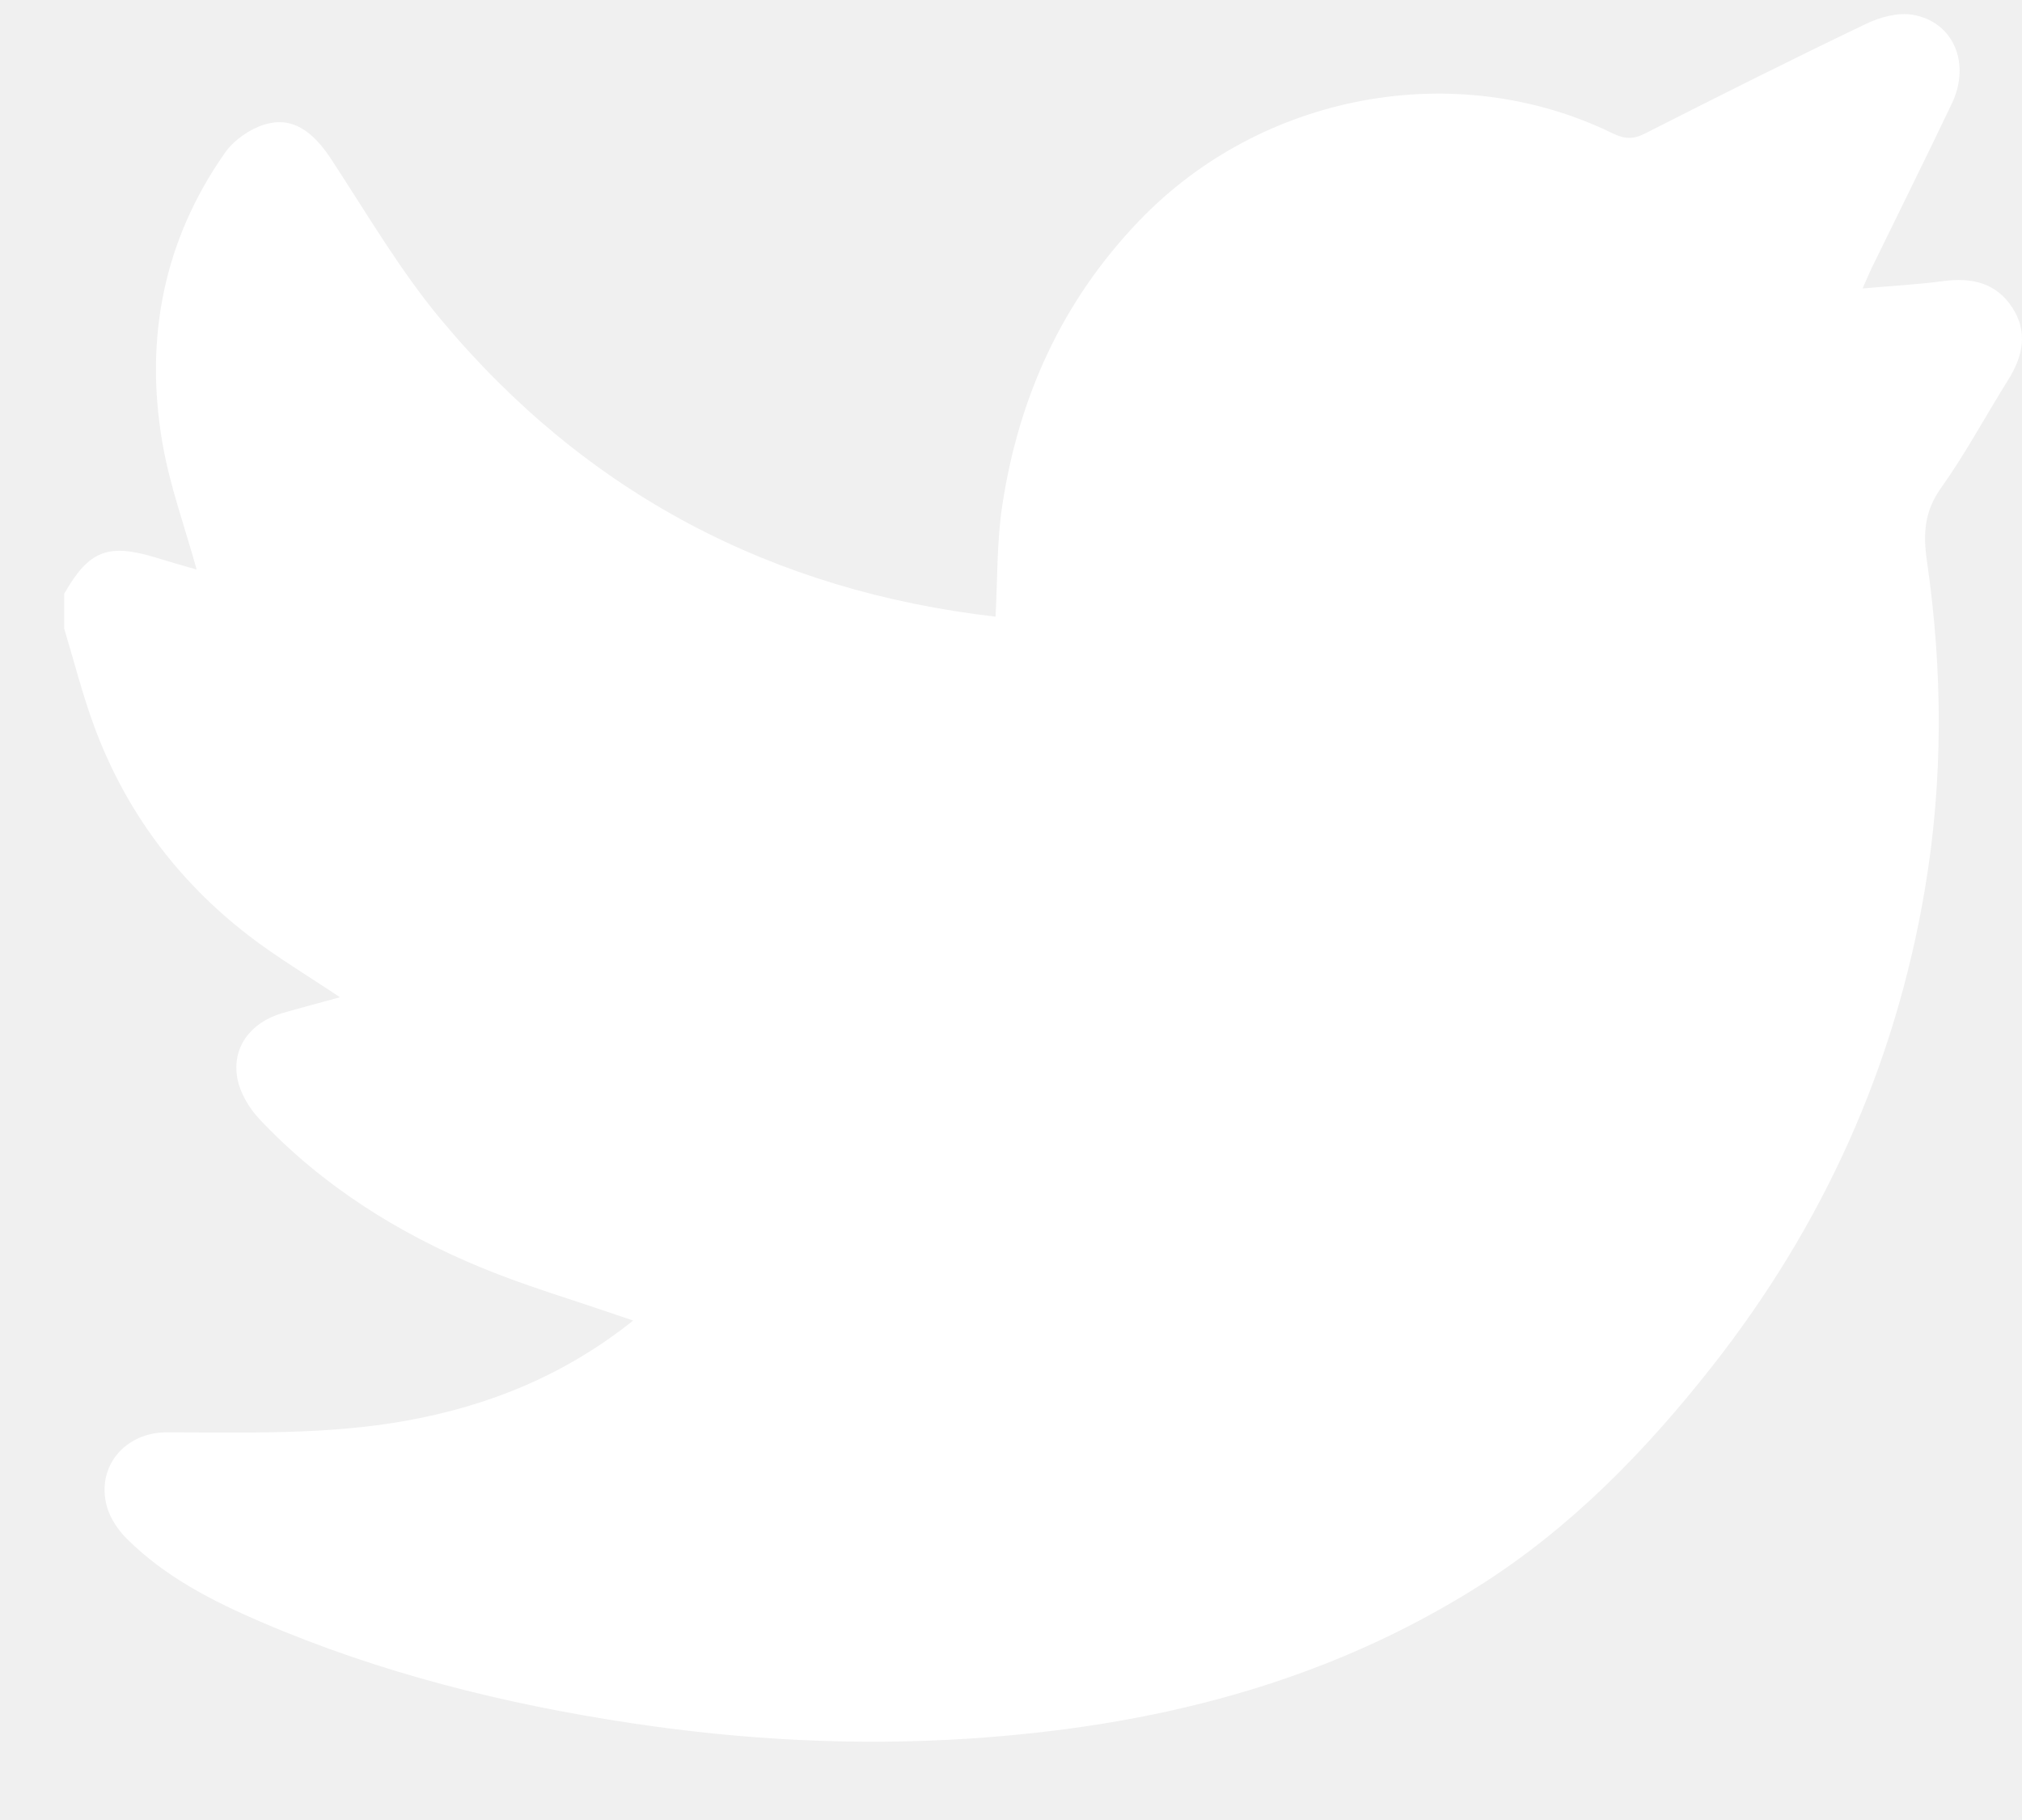
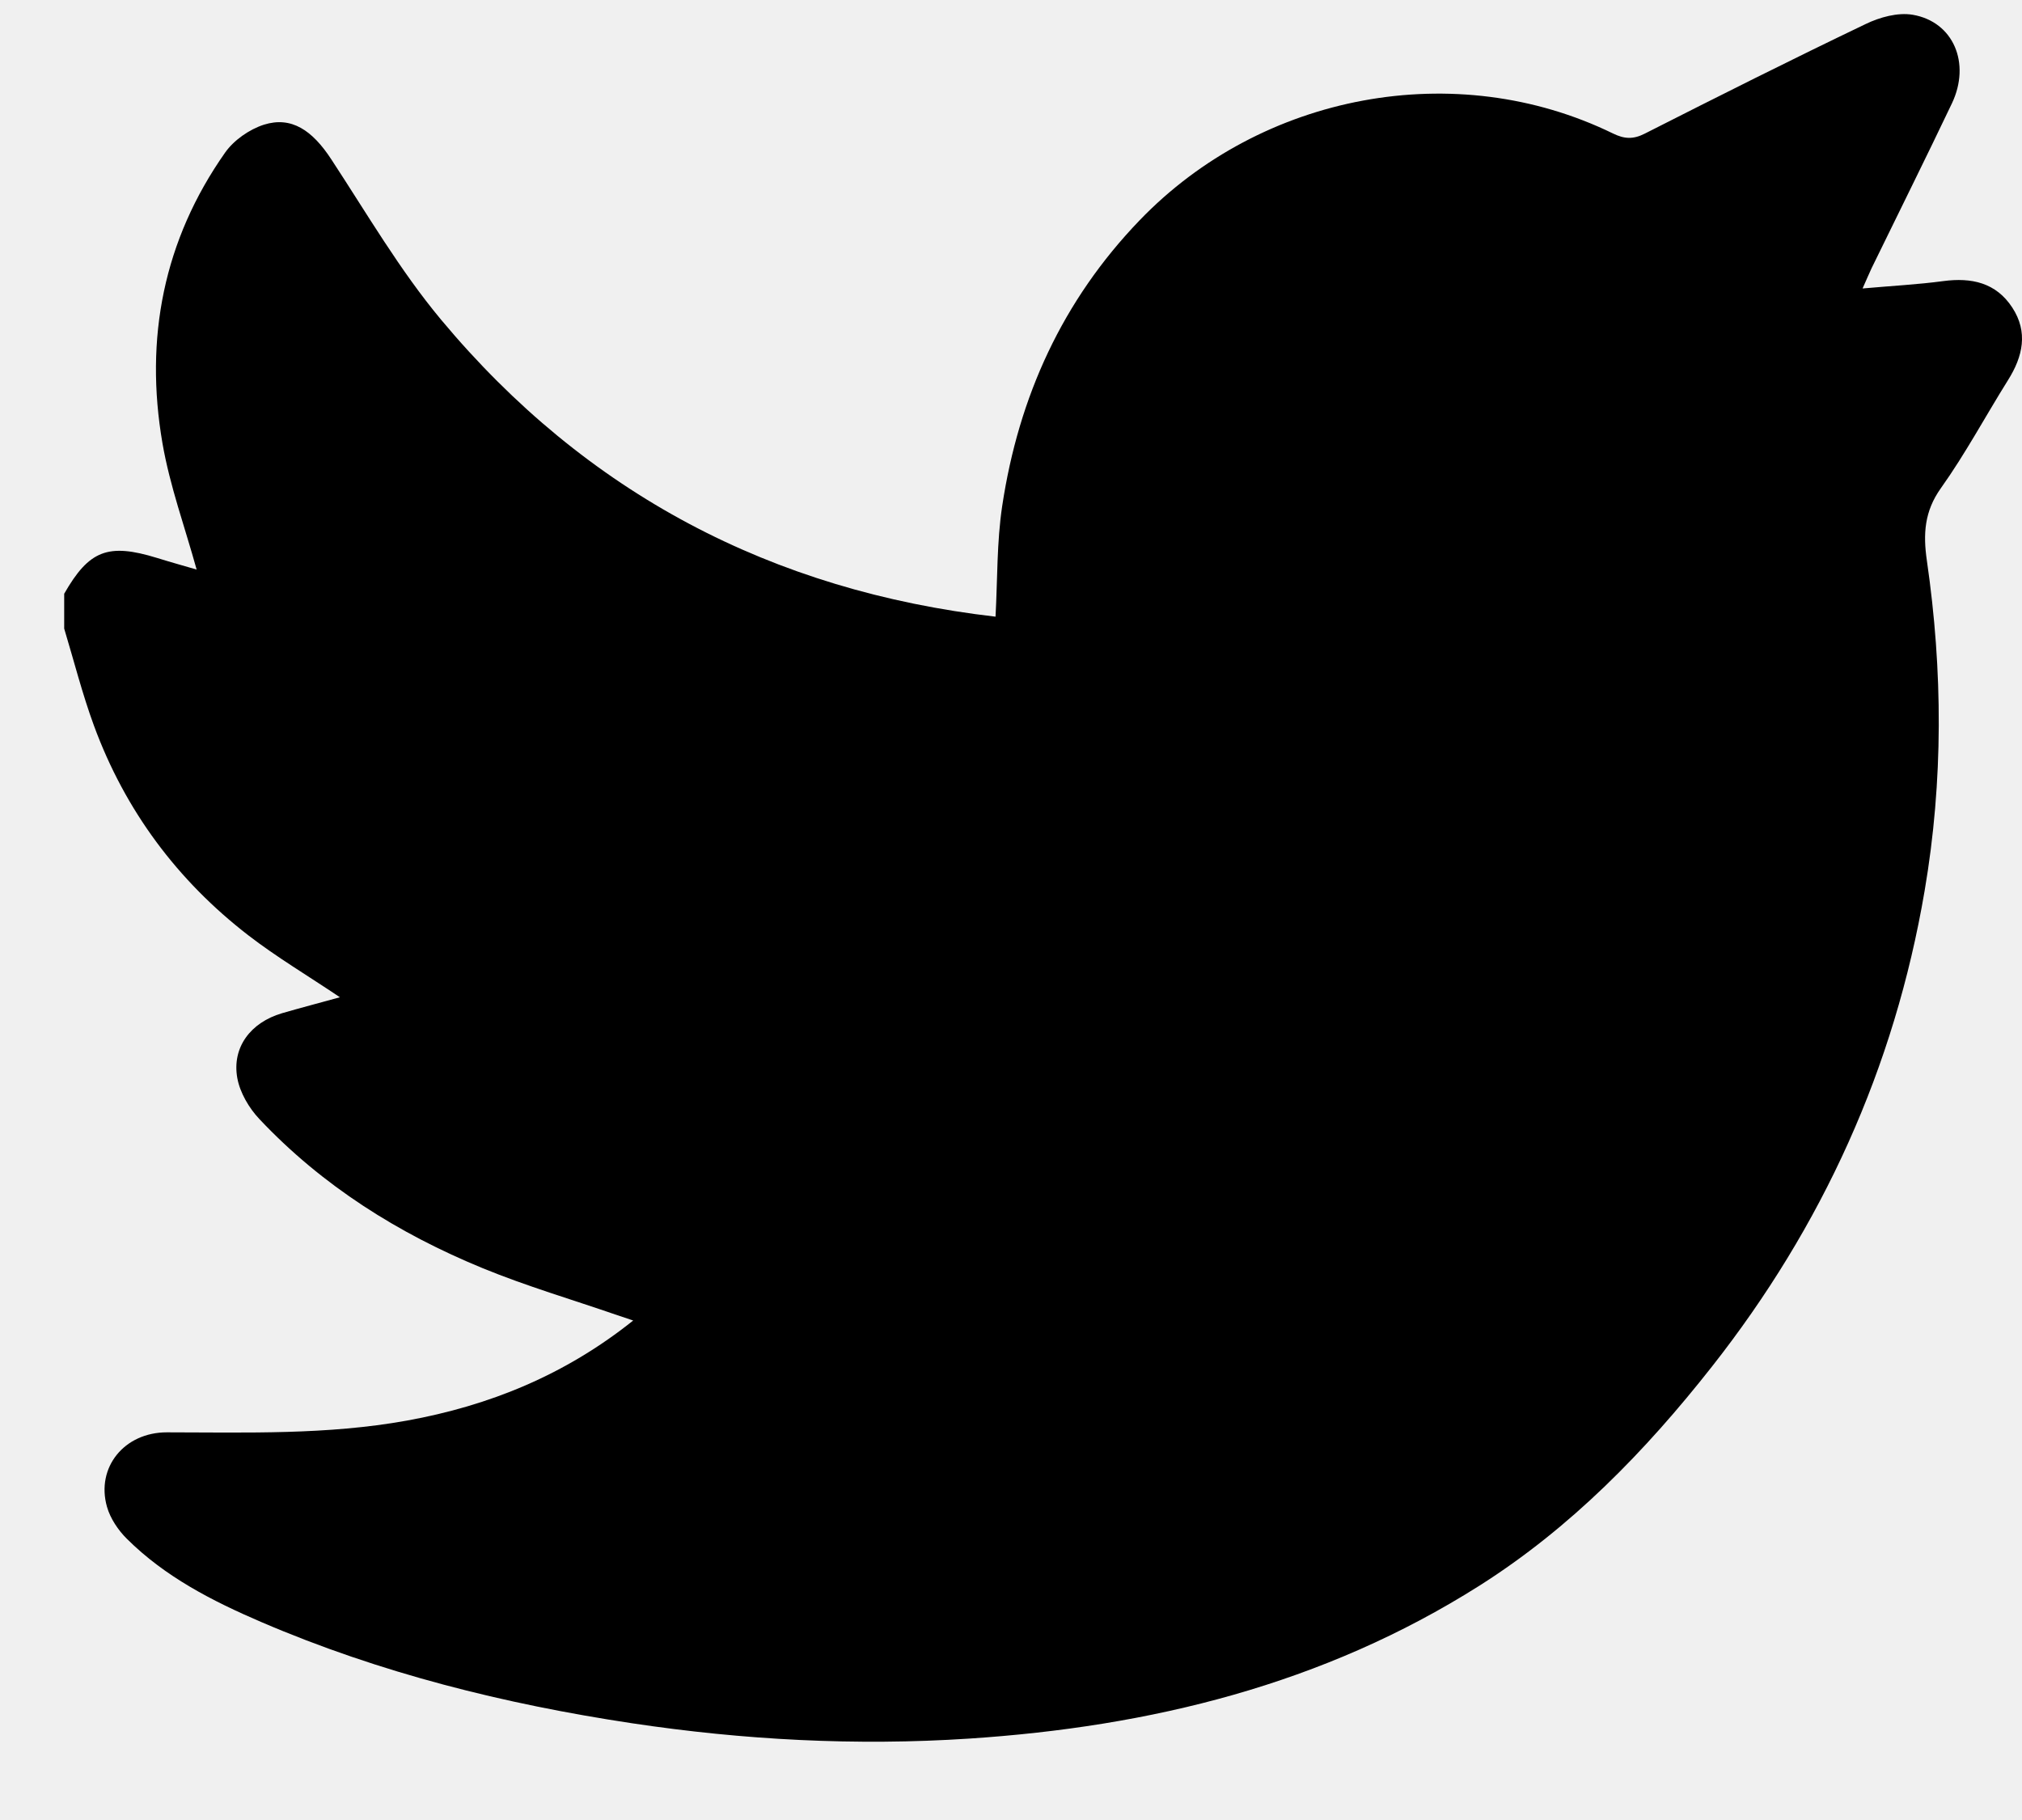
<svg xmlns="http://www.w3.org/2000/svg" width="20" height="18" viewBox="0 0 20 18" fill="none">
-   <path d="M0.635 6.217V5.872C0.881 5.442 1.069 5.369 1.553 5.518C1.694 5.562 1.836 5.601 1.945 5.633C1.83 5.217 1.68 4.807 1.607 4.384C1.428 3.347 1.618 2.375 2.226 1.51C2.313 1.386 2.467 1.279 2.611 1.233C2.882 1.148 3.089 1.288 3.277 1.576C3.629 2.112 3.955 2.673 4.363 3.162C5.798 4.882 7.64 5.844 9.847 6.099C9.867 5.728 9.859 5.361 9.913 5.004C10.076 3.922 10.509 2.972 11.272 2.179C12.479 0.924 14.4 0.562 15.954 1.32C16.067 1.375 16.153 1.38 16.268 1.322C16.993 0.954 17.72 0.589 18.453 0.238C18.593 0.17 18.772 0.121 18.919 0.146C19.322 0.215 19.495 0.625 19.307 1.022C19.047 1.568 18.777 2.109 18.512 2.653C18.486 2.708 18.463 2.764 18.423 2.853C18.712 2.827 18.968 2.814 19.222 2.78C19.5 2.743 19.743 2.795 19.904 3.042C20.062 3.284 20.009 3.525 19.862 3.759C19.639 4.115 19.44 4.488 19.197 4.829C19.034 5.058 19.021 5.282 19.059 5.544C19.217 6.632 19.222 7.723 19.037 8.809C18.739 10.562 18.026 12.127 16.933 13.516C16.273 14.355 15.536 15.111 14.631 15.684C13.086 16.661 11.379 17.077 9.584 17.195C8.467 17.268 7.356 17.209 6.25 17.043C4.99 16.853 3.76 16.547 2.584 16.042C2.102 15.835 1.634 15.596 1.255 15.219C1.169 15.134 1.091 15.018 1.058 14.902C0.948 14.513 1.229 14.166 1.65 14.166C2.443 14.167 3.237 14.192 4.024 14.05C4.842 13.902 5.59 13.598 6.263 13.06C6.2 13.039 6.154 13.024 6.108 13.008C5.663 12.854 5.209 12.721 4.773 12.542C3.943 12.201 3.189 11.729 2.566 11.068C2.463 10.959 2.373 10.806 2.347 10.661C2.293 10.357 2.48 10.112 2.789 10.021C2.975 9.967 3.163 9.918 3.362 9.863C3.041 9.647 2.736 9.466 2.457 9.251C1.755 8.709 1.238 8.017 0.929 7.176C0.814 6.863 0.732 6.538 0.635 6.217H0.635Z" fill="white" />
+   <path d="M0.635 6.217V5.872C0.881 5.442 1.069 5.369 1.553 5.518C1.694 5.562 1.836 5.601 1.945 5.633C1.83 5.217 1.68 4.807 1.607 4.384C1.428 3.347 1.618 2.375 2.226 1.51C2.313 1.386 2.467 1.279 2.611 1.233C2.882 1.148 3.089 1.288 3.277 1.576C3.629 2.112 3.955 2.673 4.363 3.162C5.798 4.882 7.64 5.844 9.847 6.099C9.867 5.728 9.859 5.361 9.913 5.004C10.076 3.922 10.509 2.972 11.272 2.179C12.479 0.924 14.4 0.562 15.954 1.32C16.067 1.375 16.153 1.38 16.268 1.322C16.993 0.954 17.72 0.589 18.453 0.238C18.593 0.17 18.772 0.121 18.919 0.146C19.322 0.215 19.495 0.625 19.307 1.022C19.047 1.568 18.777 2.109 18.512 2.653C18.486 2.708 18.463 2.764 18.423 2.853C18.712 2.827 18.968 2.814 19.222 2.78C19.5 2.743 19.743 2.795 19.904 3.042C20.062 3.284 20.009 3.525 19.862 3.759C19.639 4.115 19.44 4.488 19.197 4.829C19.034 5.058 19.021 5.282 19.059 5.544C19.217 6.632 19.222 7.723 19.037 8.809C18.739 10.562 18.026 12.127 16.933 13.516C16.273 14.355 15.536 15.111 14.631 15.684C13.086 16.661 11.379 17.077 9.584 17.195C8.467 17.268 7.356 17.209 6.25 17.043C4.99 16.853 3.76 16.547 2.584 16.042C2.102 15.835 1.634 15.596 1.255 15.219C1.169 15.134 1.091 15.018 1.058 14.902C0.948 14.513 1.229 14.166 1.65 14.166C2.443 14.167 3.237 14.192 4.024 14.05C4.842 13.902 5.59 13.598 6.263 13.06C6.2 13.039 6.154 13.024 6.108 13.008C5.663 12.854 5.209 12.721 4.773 12.542C3.943 12.201 3.189 11.729 2.566 11.068C2.463 10.959 2.373 10.806 2.347 10.661C2.293 10.357 2.48 10.112 2.789 10.021C2.975 9.967 3.163 9.918 3.362 9.863C3.041 9.647 2.736 9.466 2.457 9.251C1.755 8.709 1.238 8.017 0.929 7.176C0.814 6.863 0.732 6.538 0.635 6.217H0.635Z" fill="currentColor" />
</svg>
